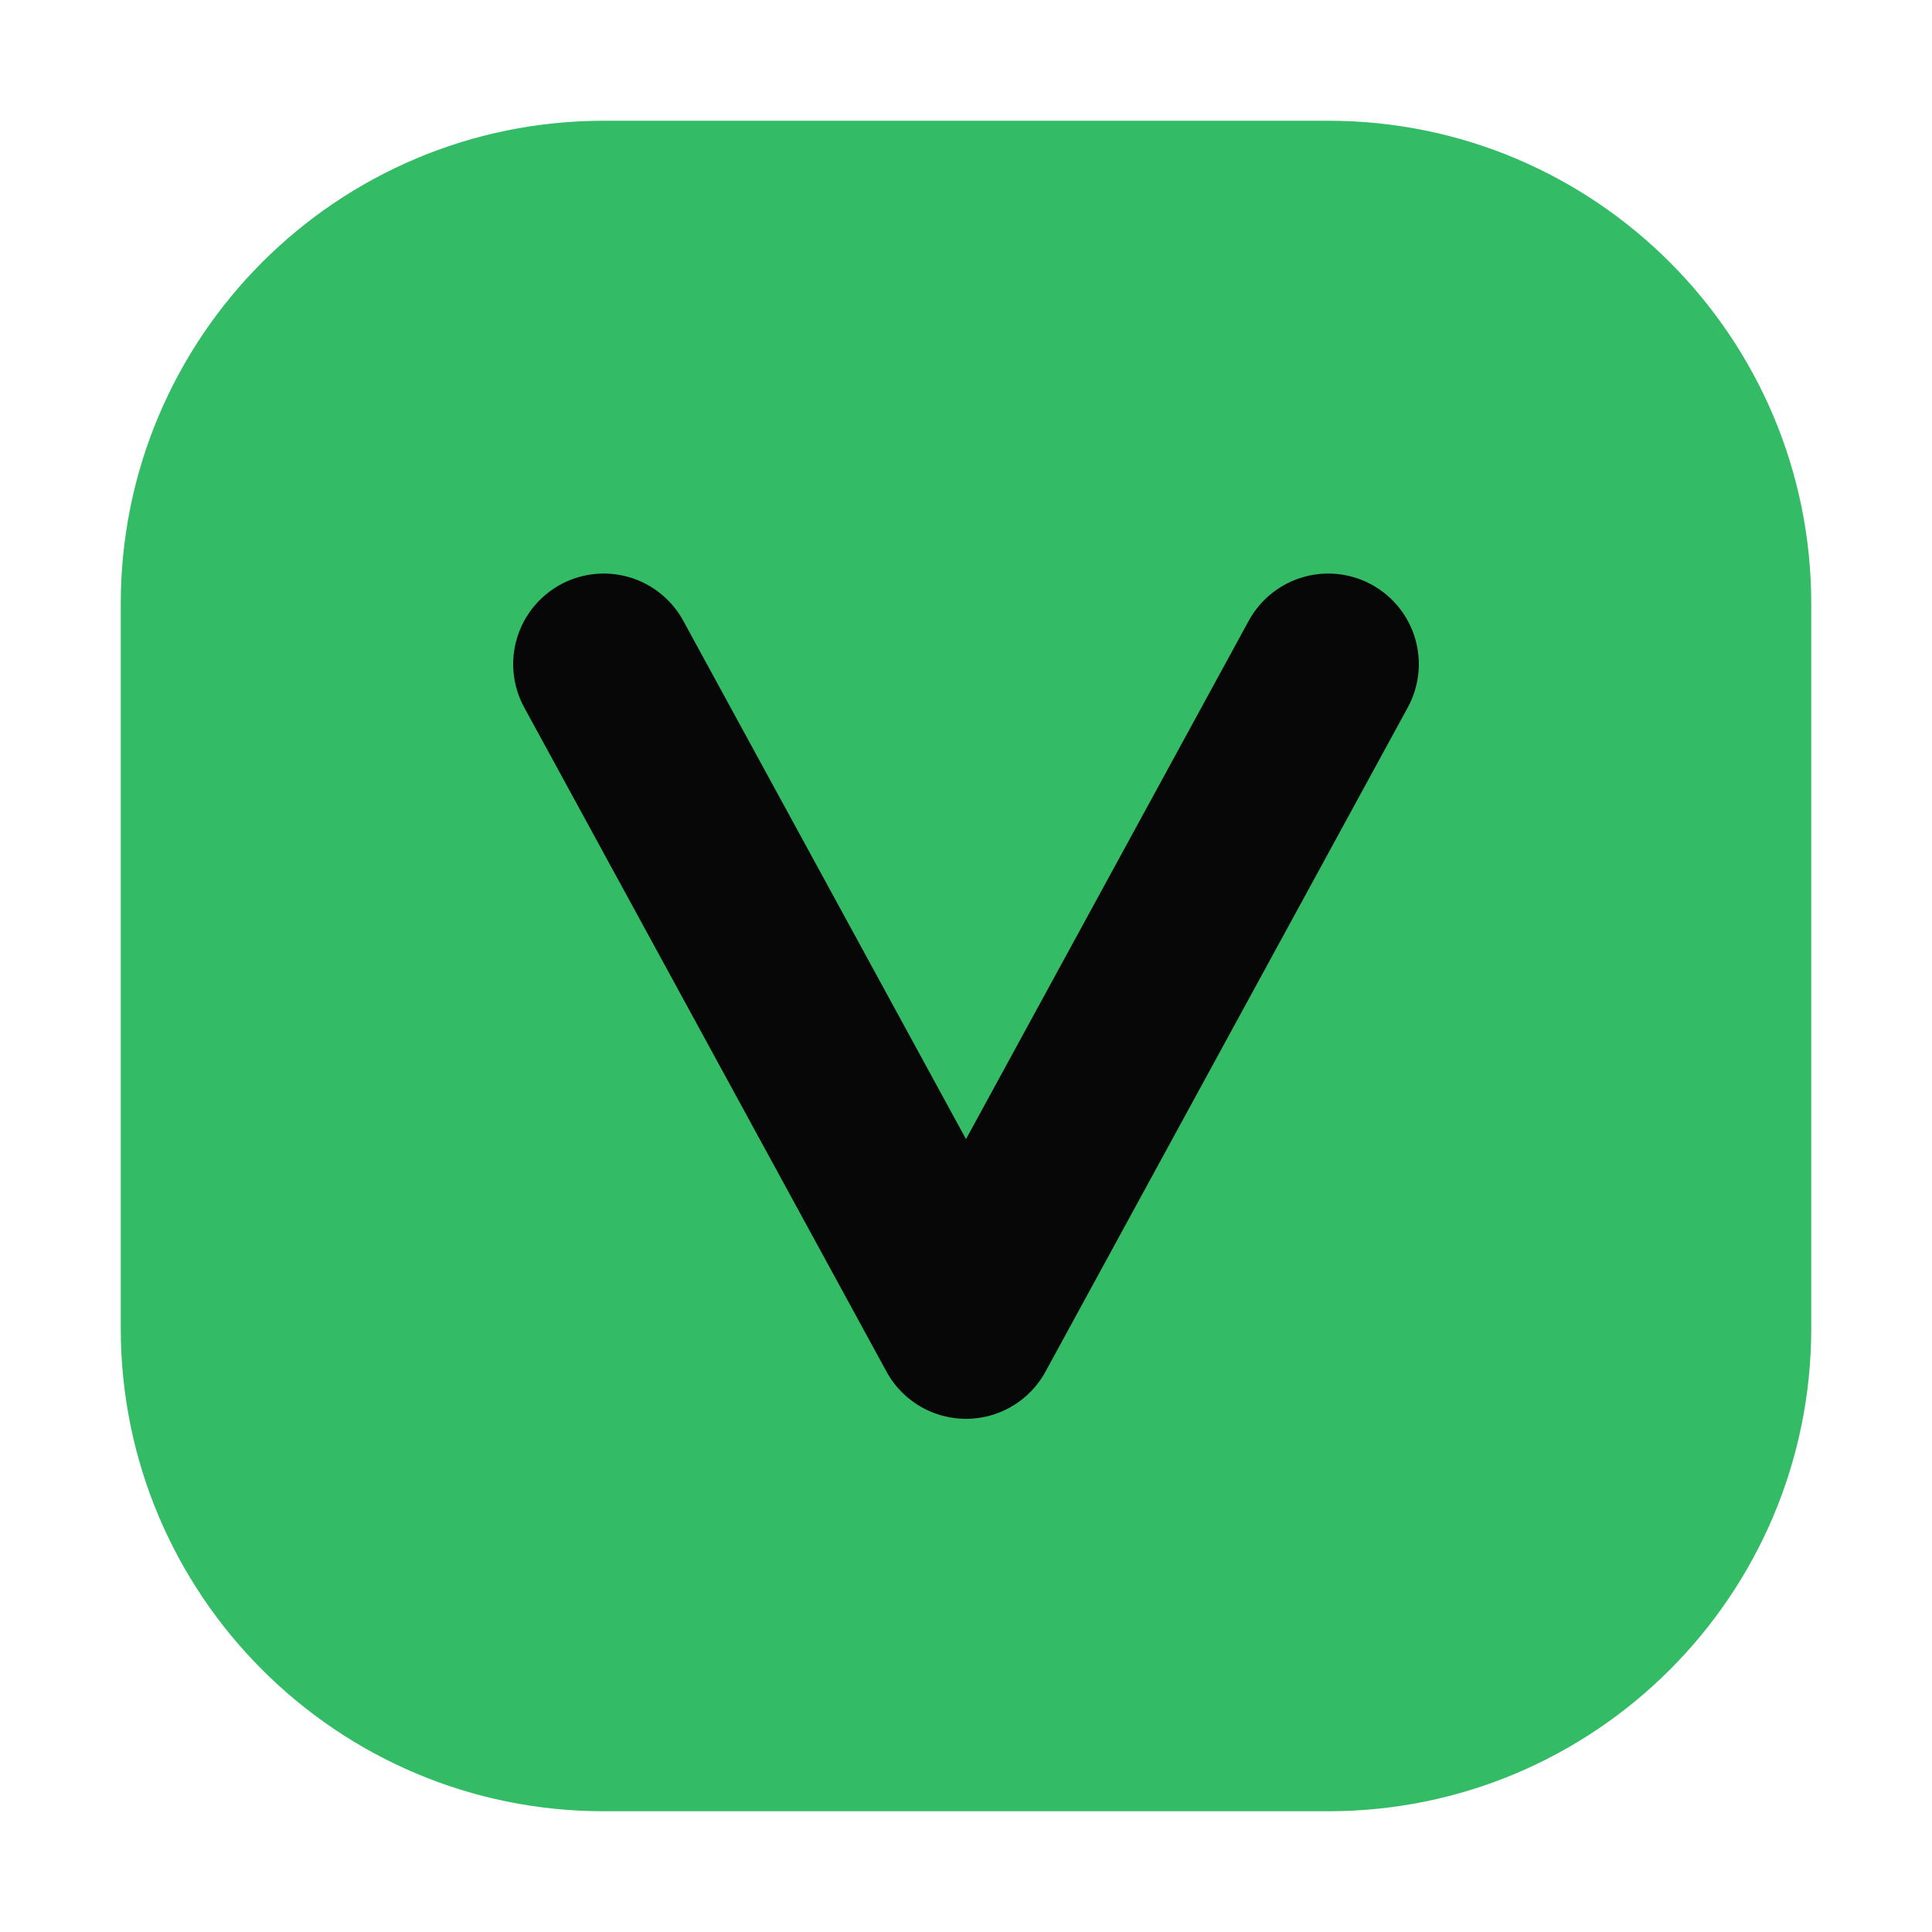
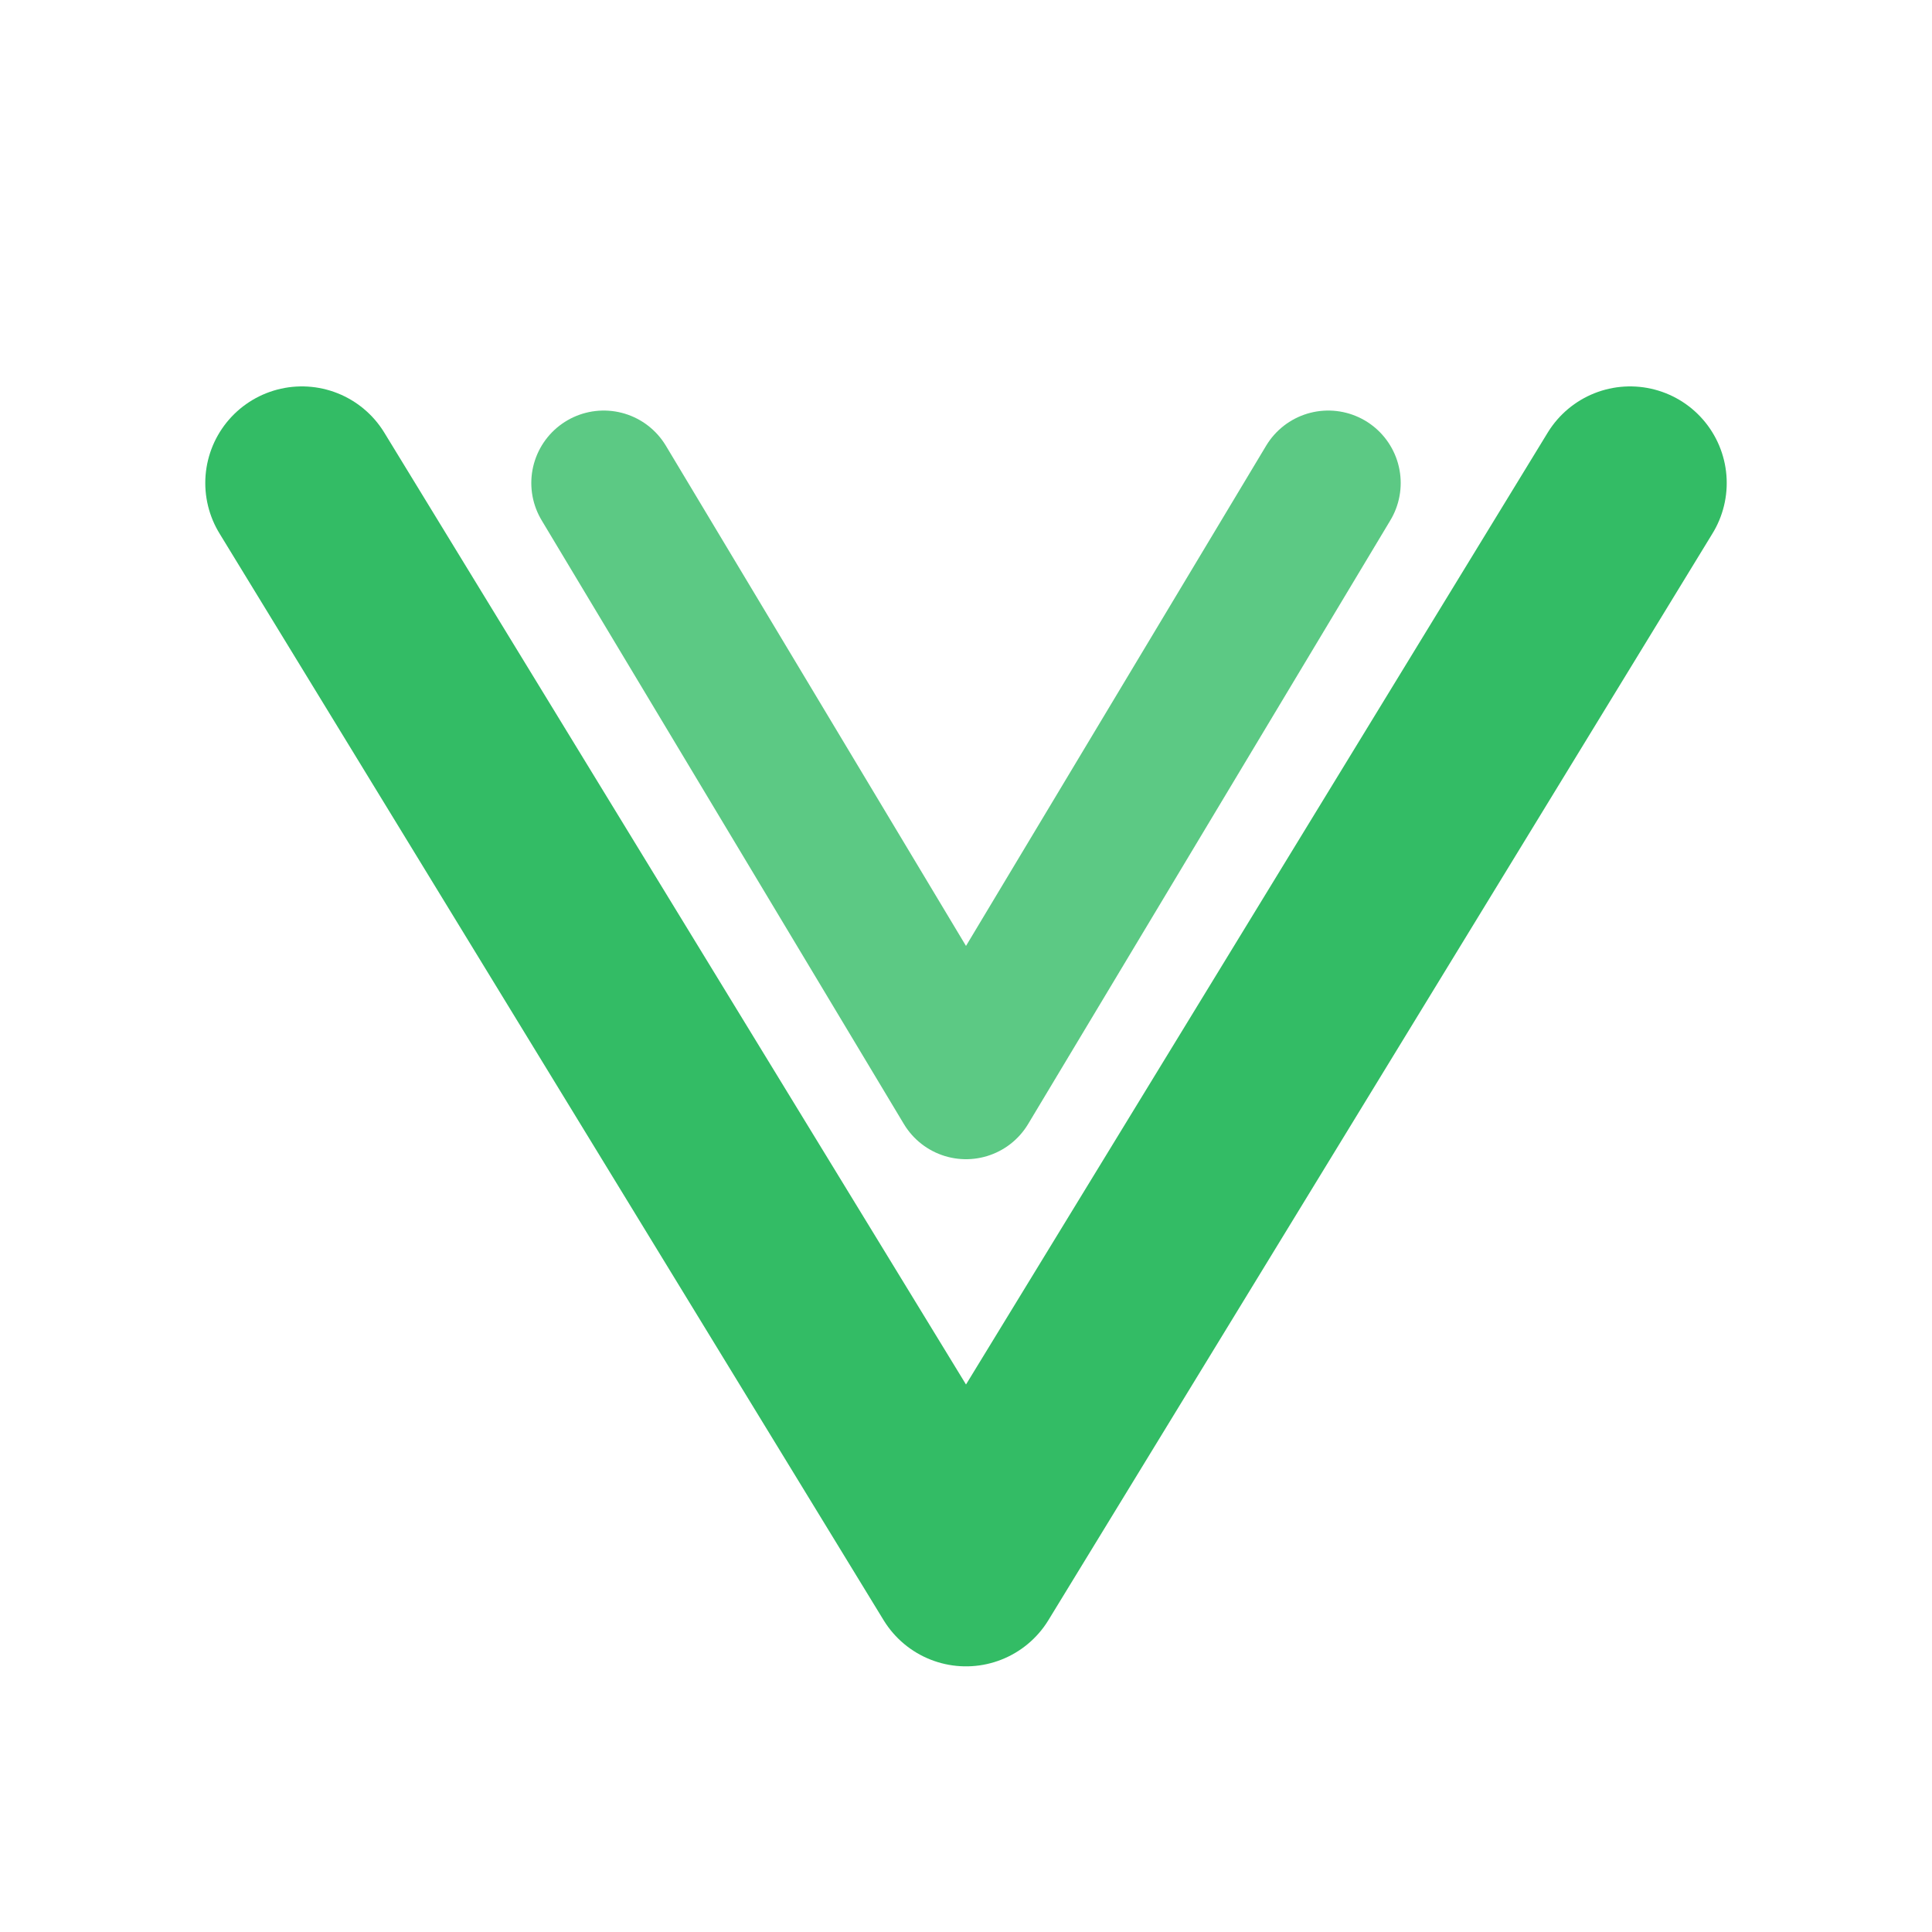
- <svg xmlns="http://www.w3.org/2000/svg" viewBox="0 0 64 64" width="64" height="64" fill="none">
-   <rect x="4" y="4" width="56" height="56" rx="16" fill="#33BC65" />
-   <path d="M20 22 L32 44 L44 22" fill="none" stroke="#070707" stroke-width="6" stroke-linecap="round" stroke-linejoin="round" />
+ <svg xmlns="http://www.w3.org/2000/svg" viewBox="0 0 32 32" fill="none">
+   <path d="M5 8 L16 26 L27 8" stroke="#33BC65" stroke-width="3.2" stroke-linecap="round" stroke-linejoin="round" />
+   <path d="M10 8 L16 18 L22 8" stroke="#33BC65" stroke-width="2.4" stroke-linecap="round" stroke-linejoin="round" opacity="0.8" />
</svg>
